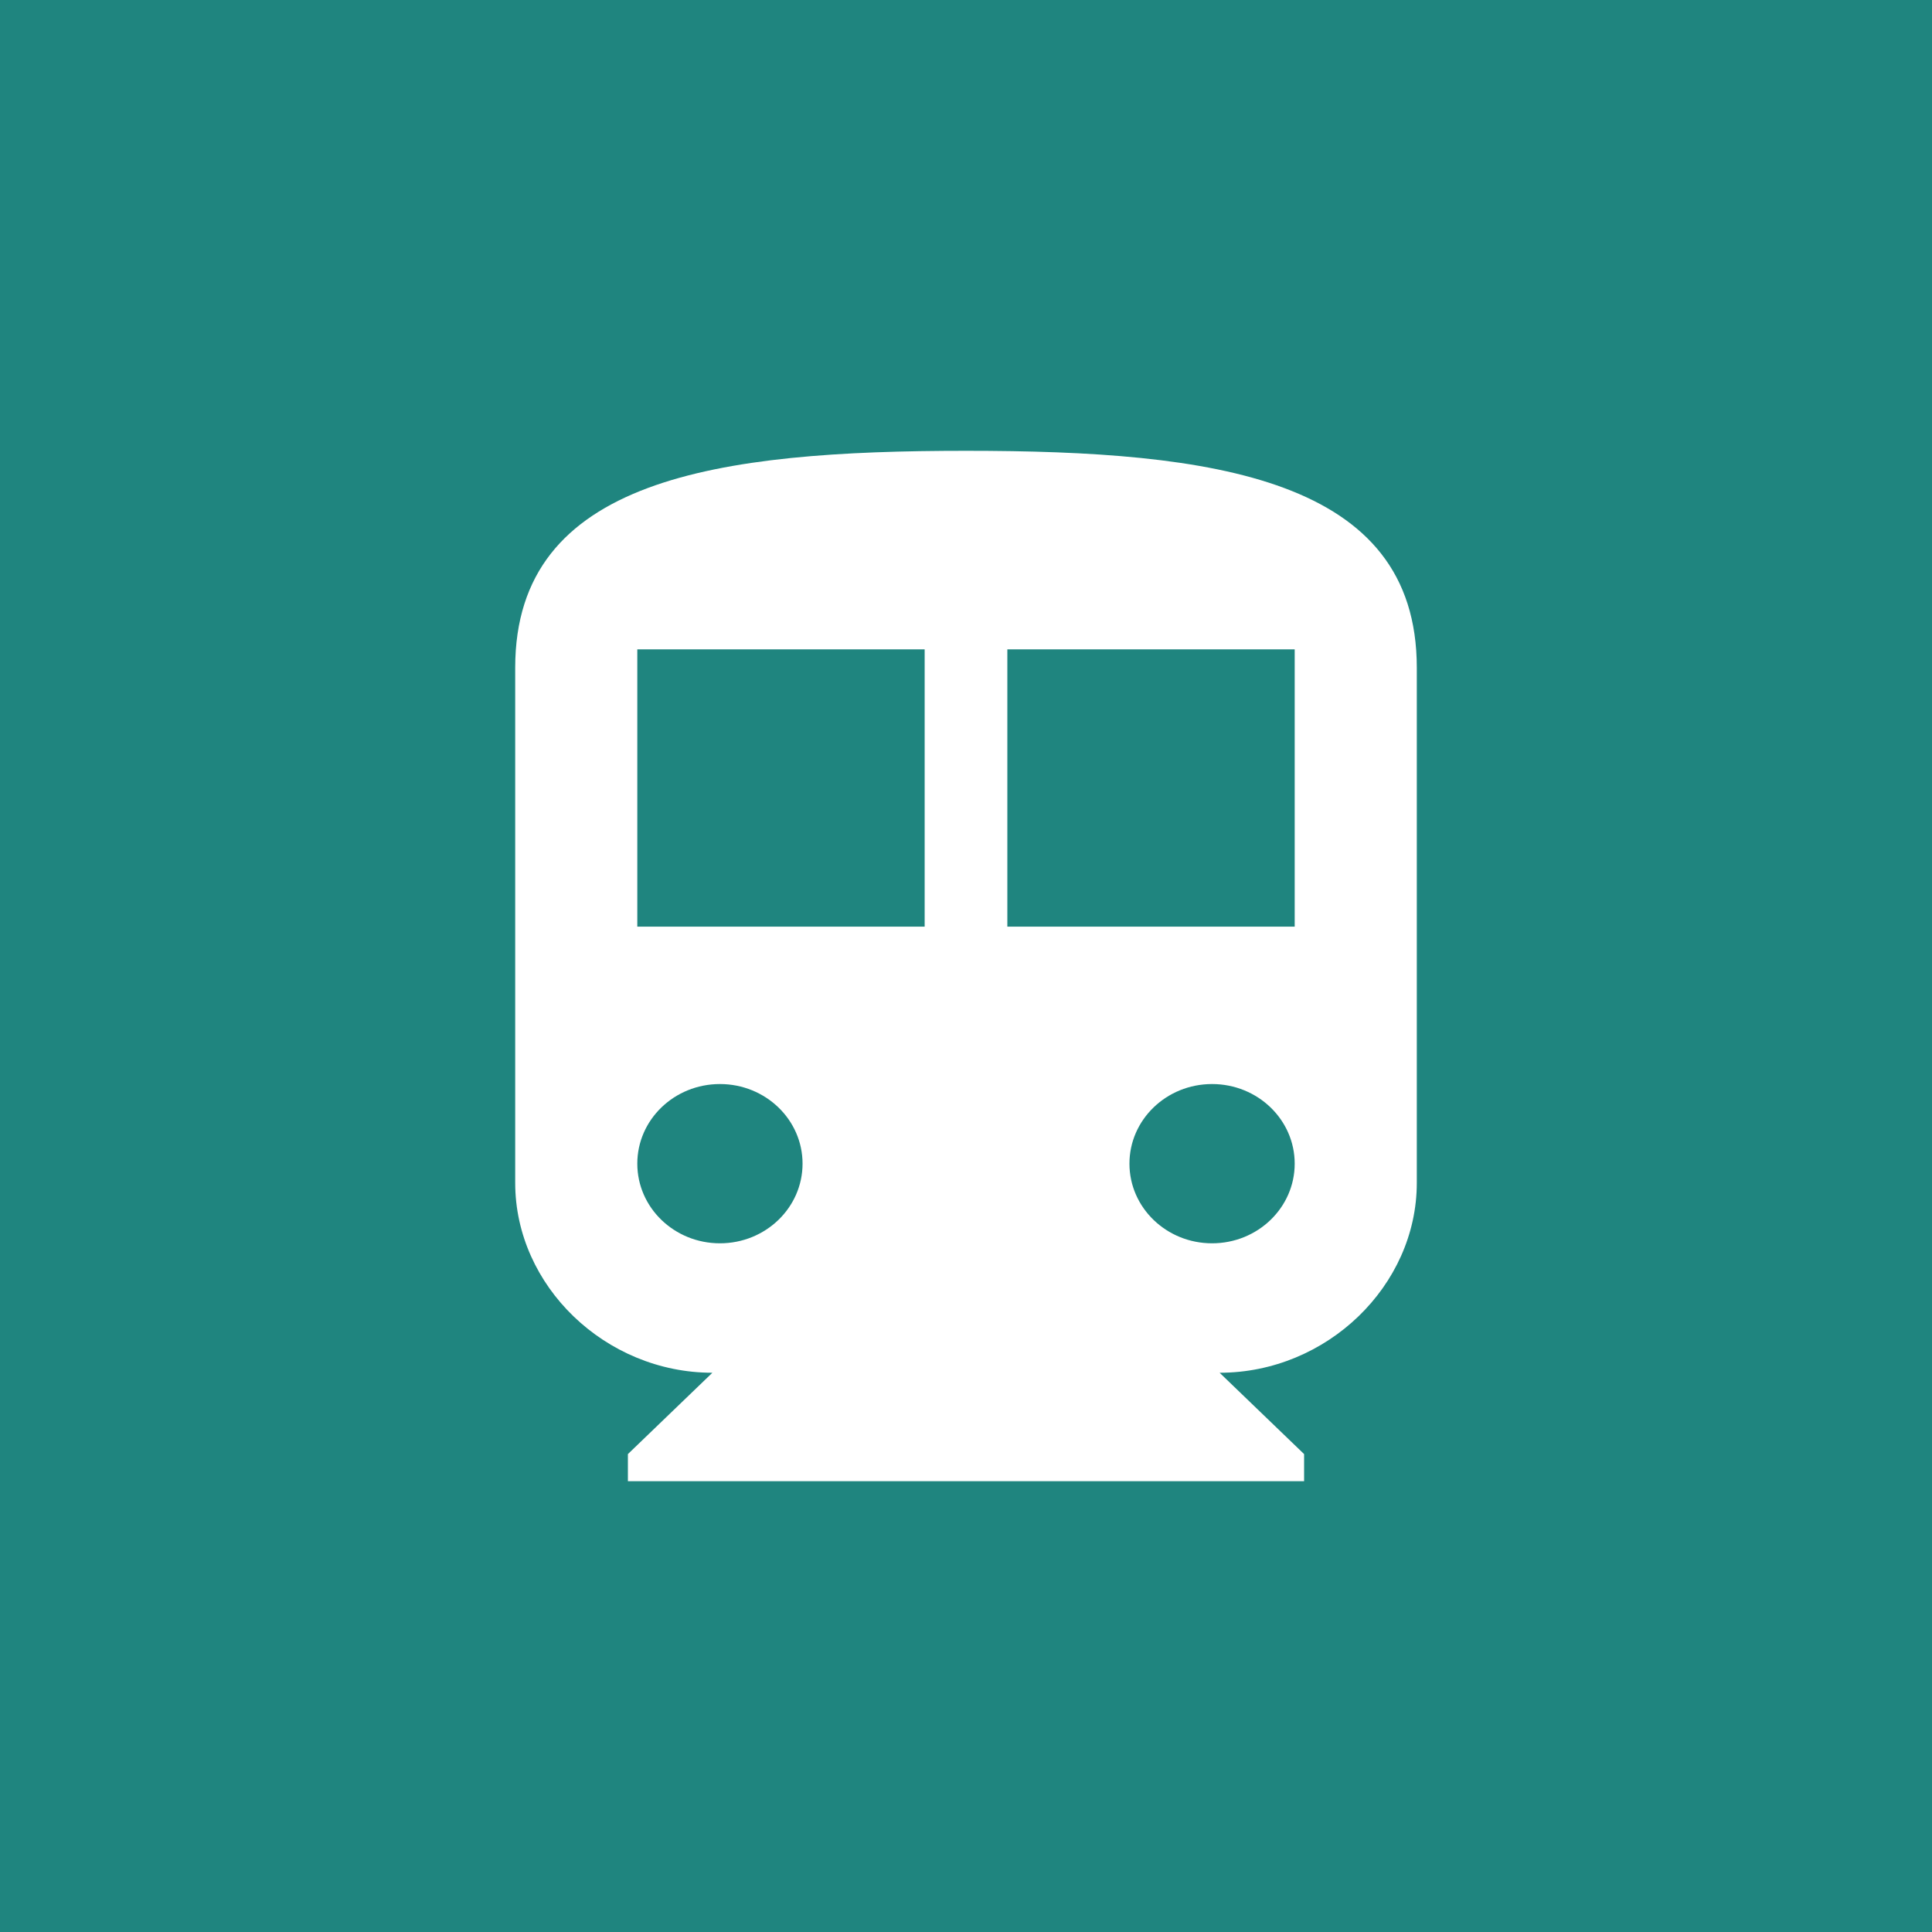
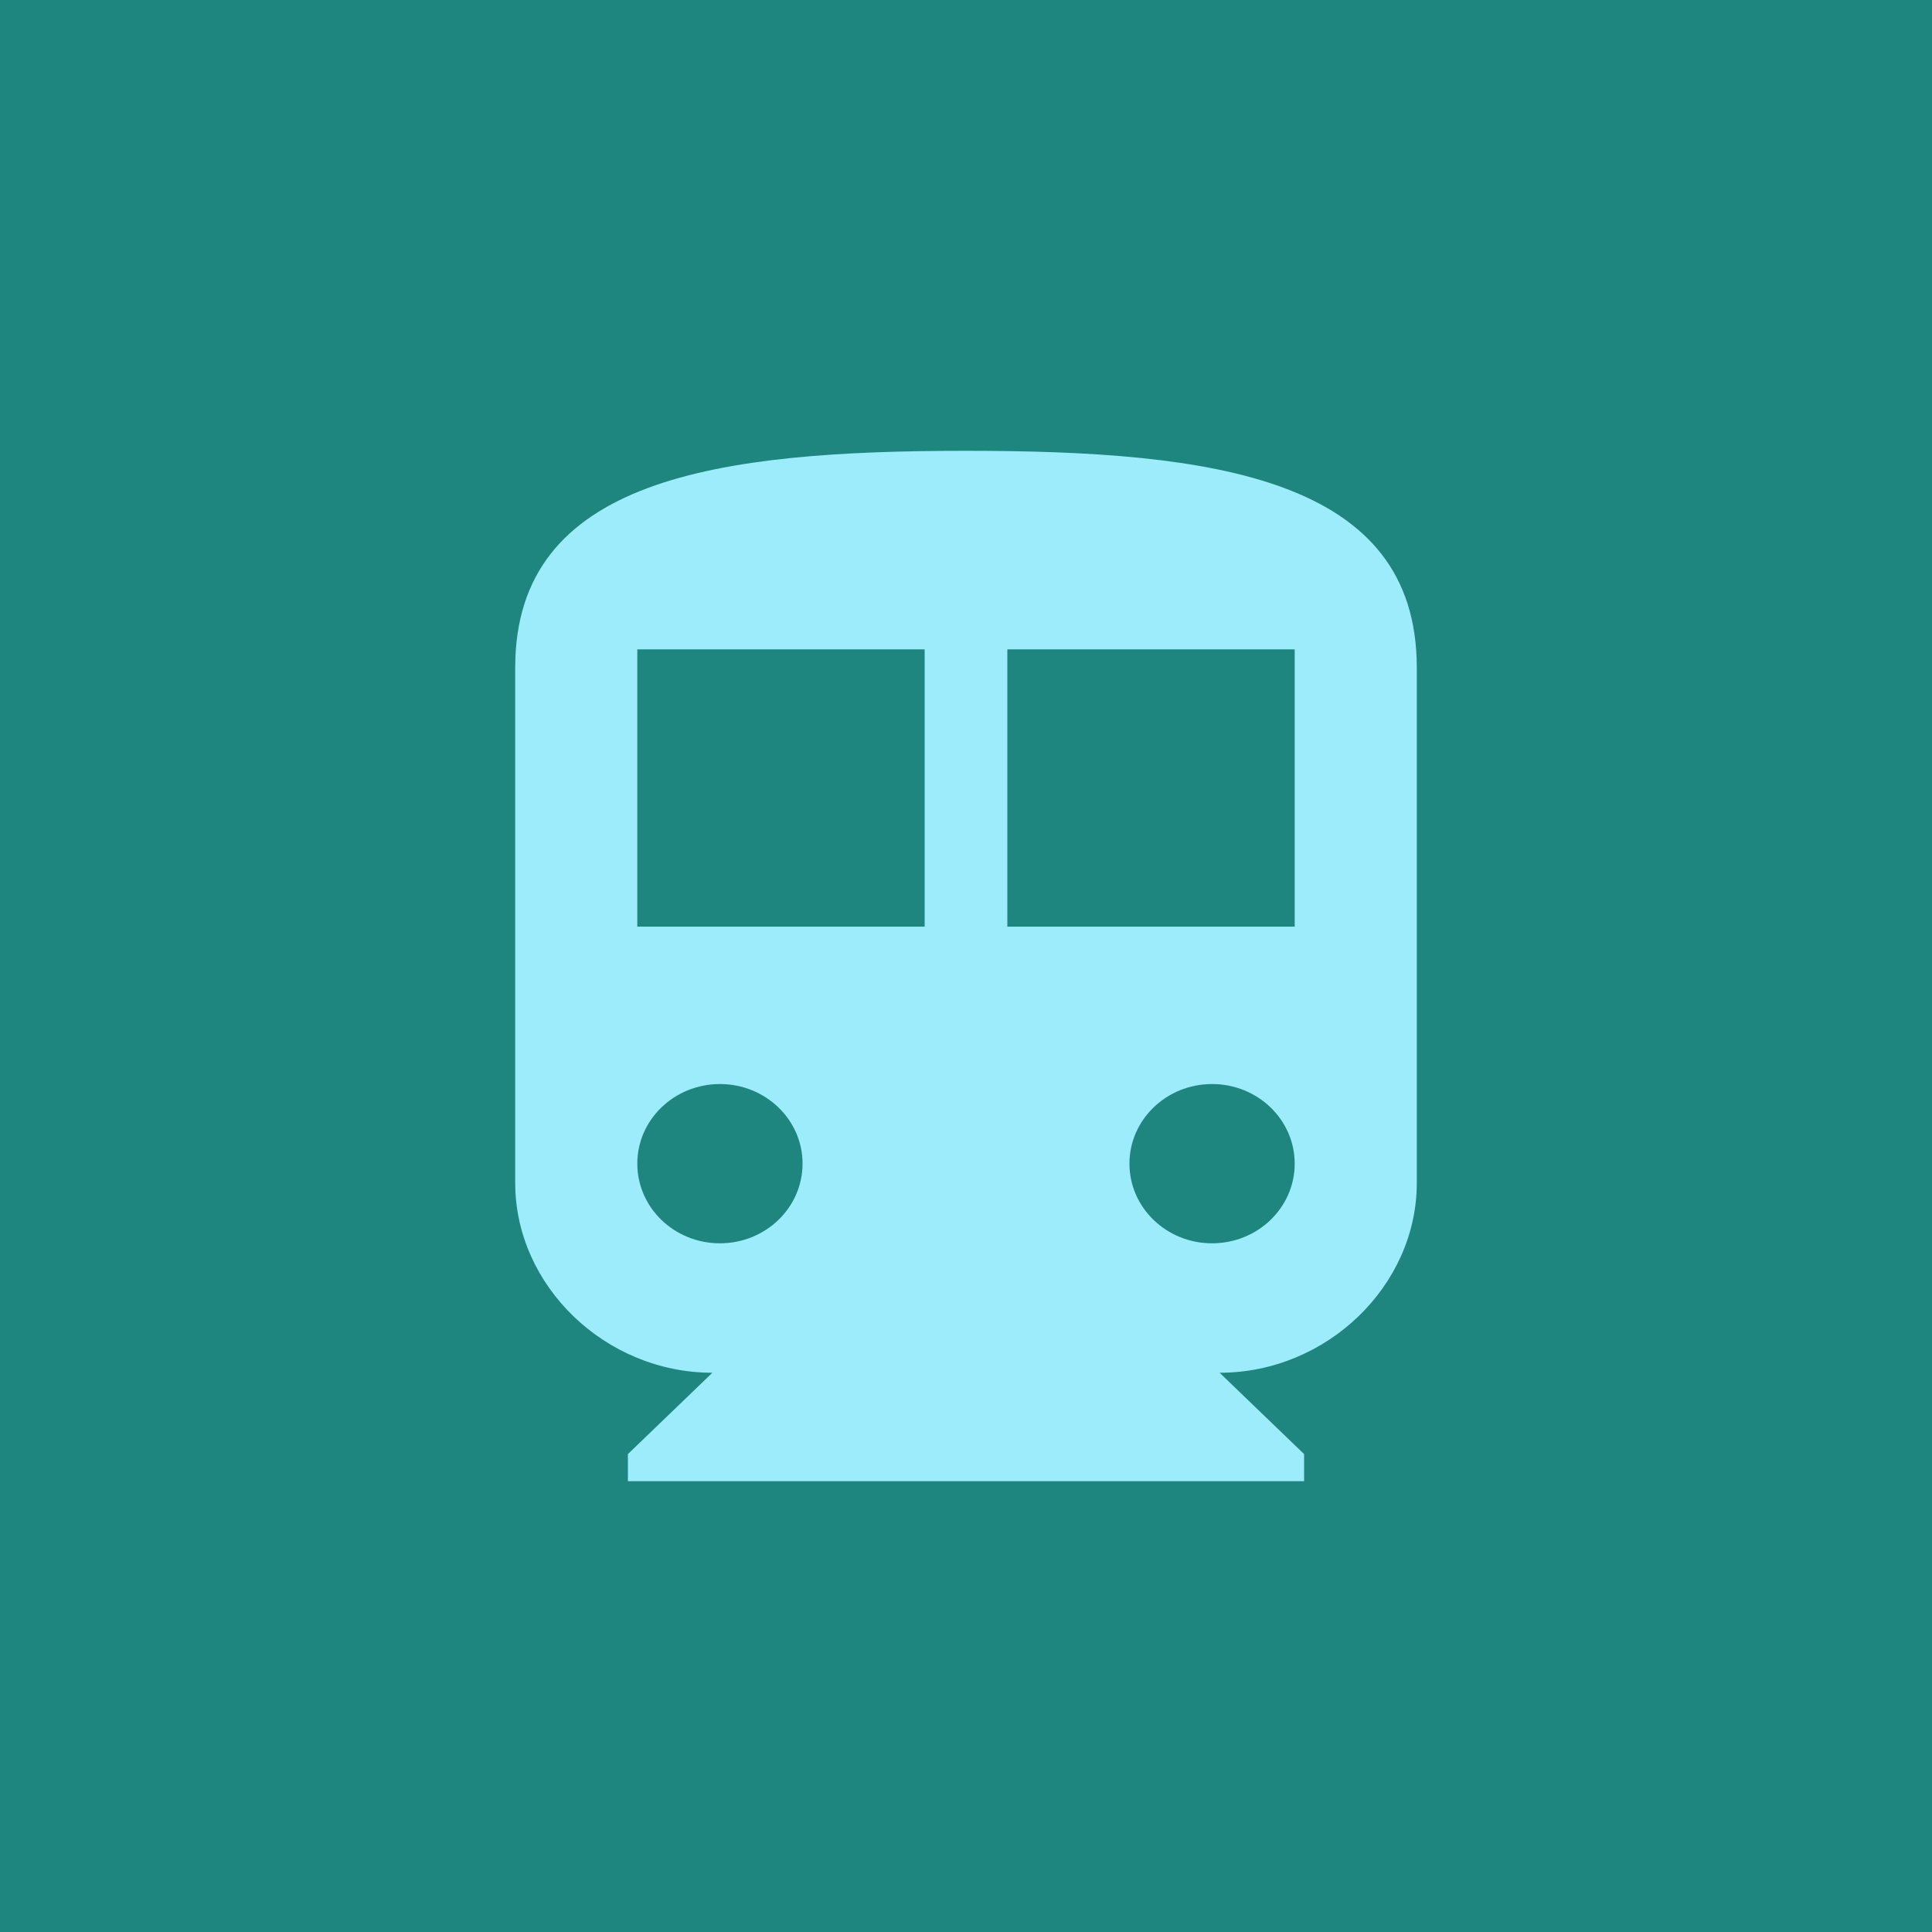
<svg xmlns="http://www.w3.org/2000/svg" height="30" width="30">
  <g fill-rule="evenodd">
    <path d="m30 14.999v15.001h-30v-30h30z" fill="#1f857f" />
-     <path d="m18.938 21.316 1.312 1.263v.421h-10.5v-.421l1.312-1.263c-1.662 0-3.062-1.348-3.062-2.948v-8c0-2.947 3.15-3.368 7-3.368s7 .421 7 3.368v8c0 1.6-1.4 2.948-3.062 2.948zm-7.759-2.01c.709 0 1.283-.554 1.283-1.237 0-.682-.574-1.236-1.283-1.236s-1.283.554-1.283 1.236c0 .683.574 1.237 1.283 1.237zm3.179-9.223h-4.462v4.306h4.462zm5.746 0h-4.462v4.306h4.462zm-1.283 6.75c-.709 0-1.283.554-1.283 1.236 0 .683.574 1.237 1.283 1.237s1.283-.554 1.283-1.237c0-.682-.574-1.236-1.283-1.236z" fill="#fff" />
+     <path d="m18.938 21.316 1.312 1.263v.421h-10.5v-.421l1.312-1.263c-1.662 0-3.062-1.348-3.062-2.948v-8c0-2.947 3.15-3.368 7-3.368s7 .421 7 3.368v8c0 1.6-1.4 2.948-3.062 2.948zm-7.759-2.01c.709 0 1.283-.554 1.283-1.237 0-.682-.574-1.236-1.283-1.236s-1.283.554-1.283 1.236c0 .683.574 1.237 1.283 1.237zm3.179-9.223h-4.462v4.306h4.462zm5.746 0h-4.462v4.306h4.462zm-1.283 6.75c-.709 0-1.283.554-1.283 1.236 0 .683.574 1.237 1.283 1.237s1.283-.554 1.283-1.237c0-.682-.574-1.236-1.283-1.236z" fill="#9CECFB" />
  </g>
</svg>
